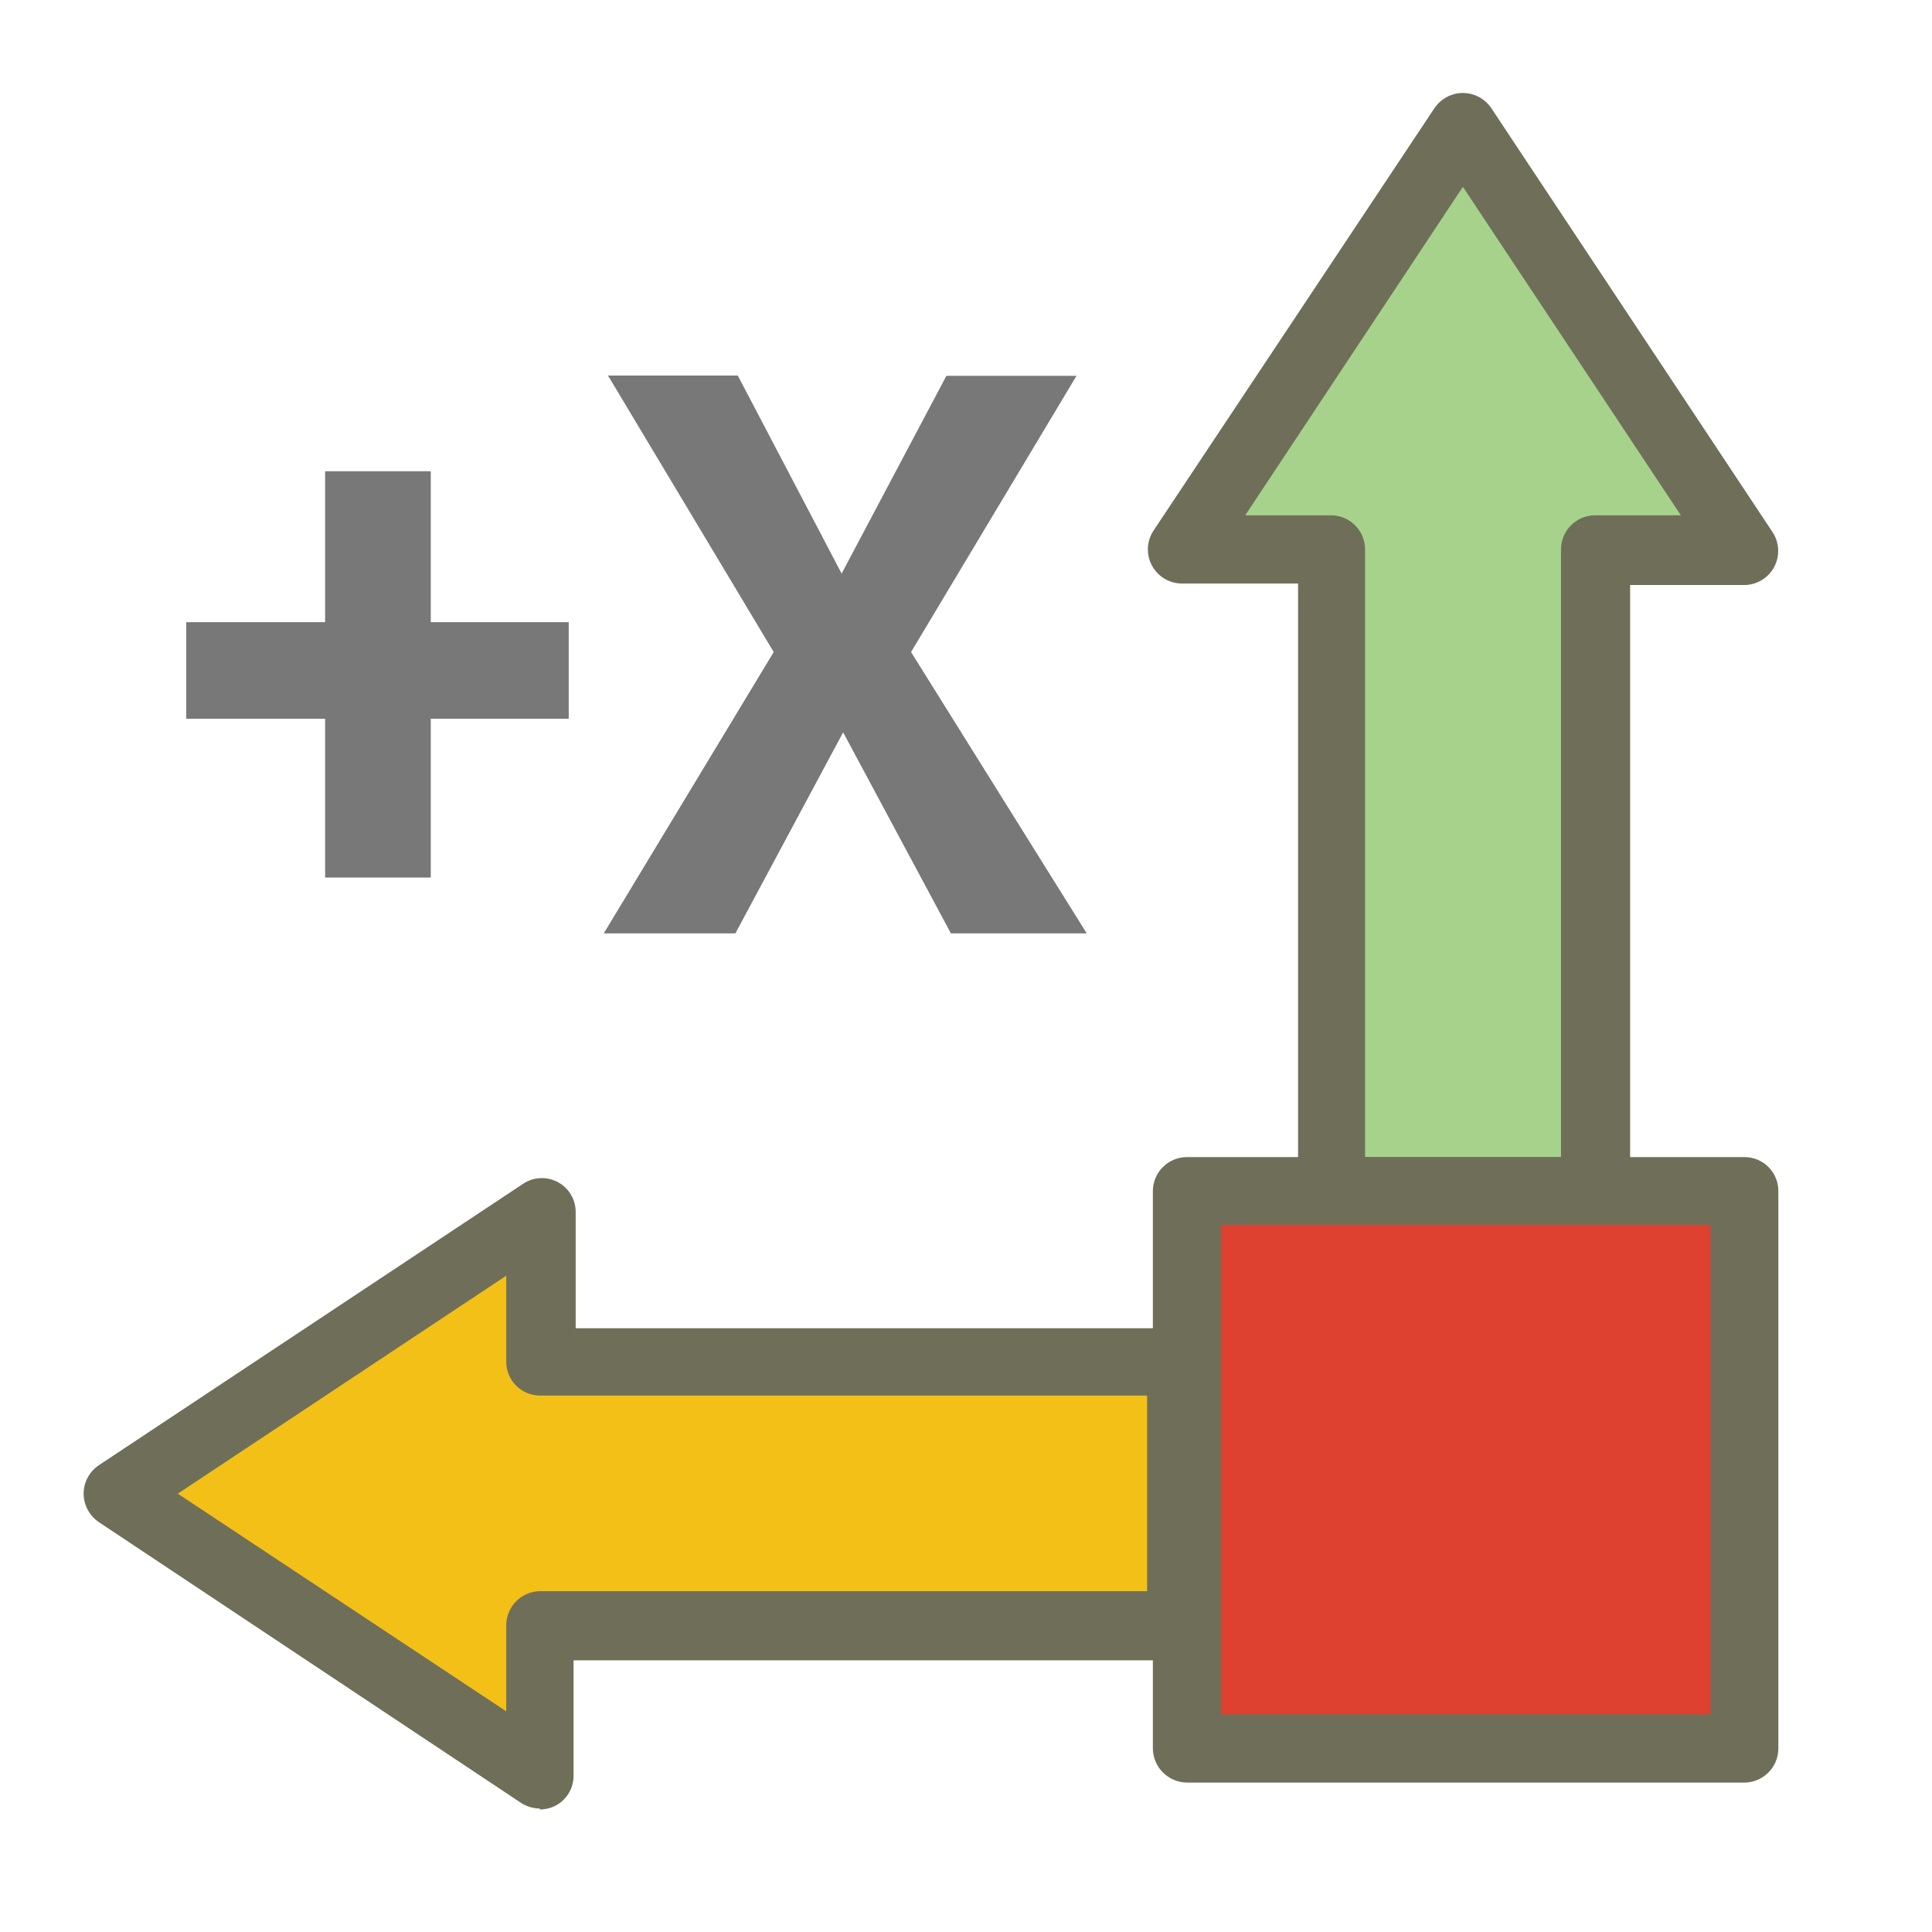
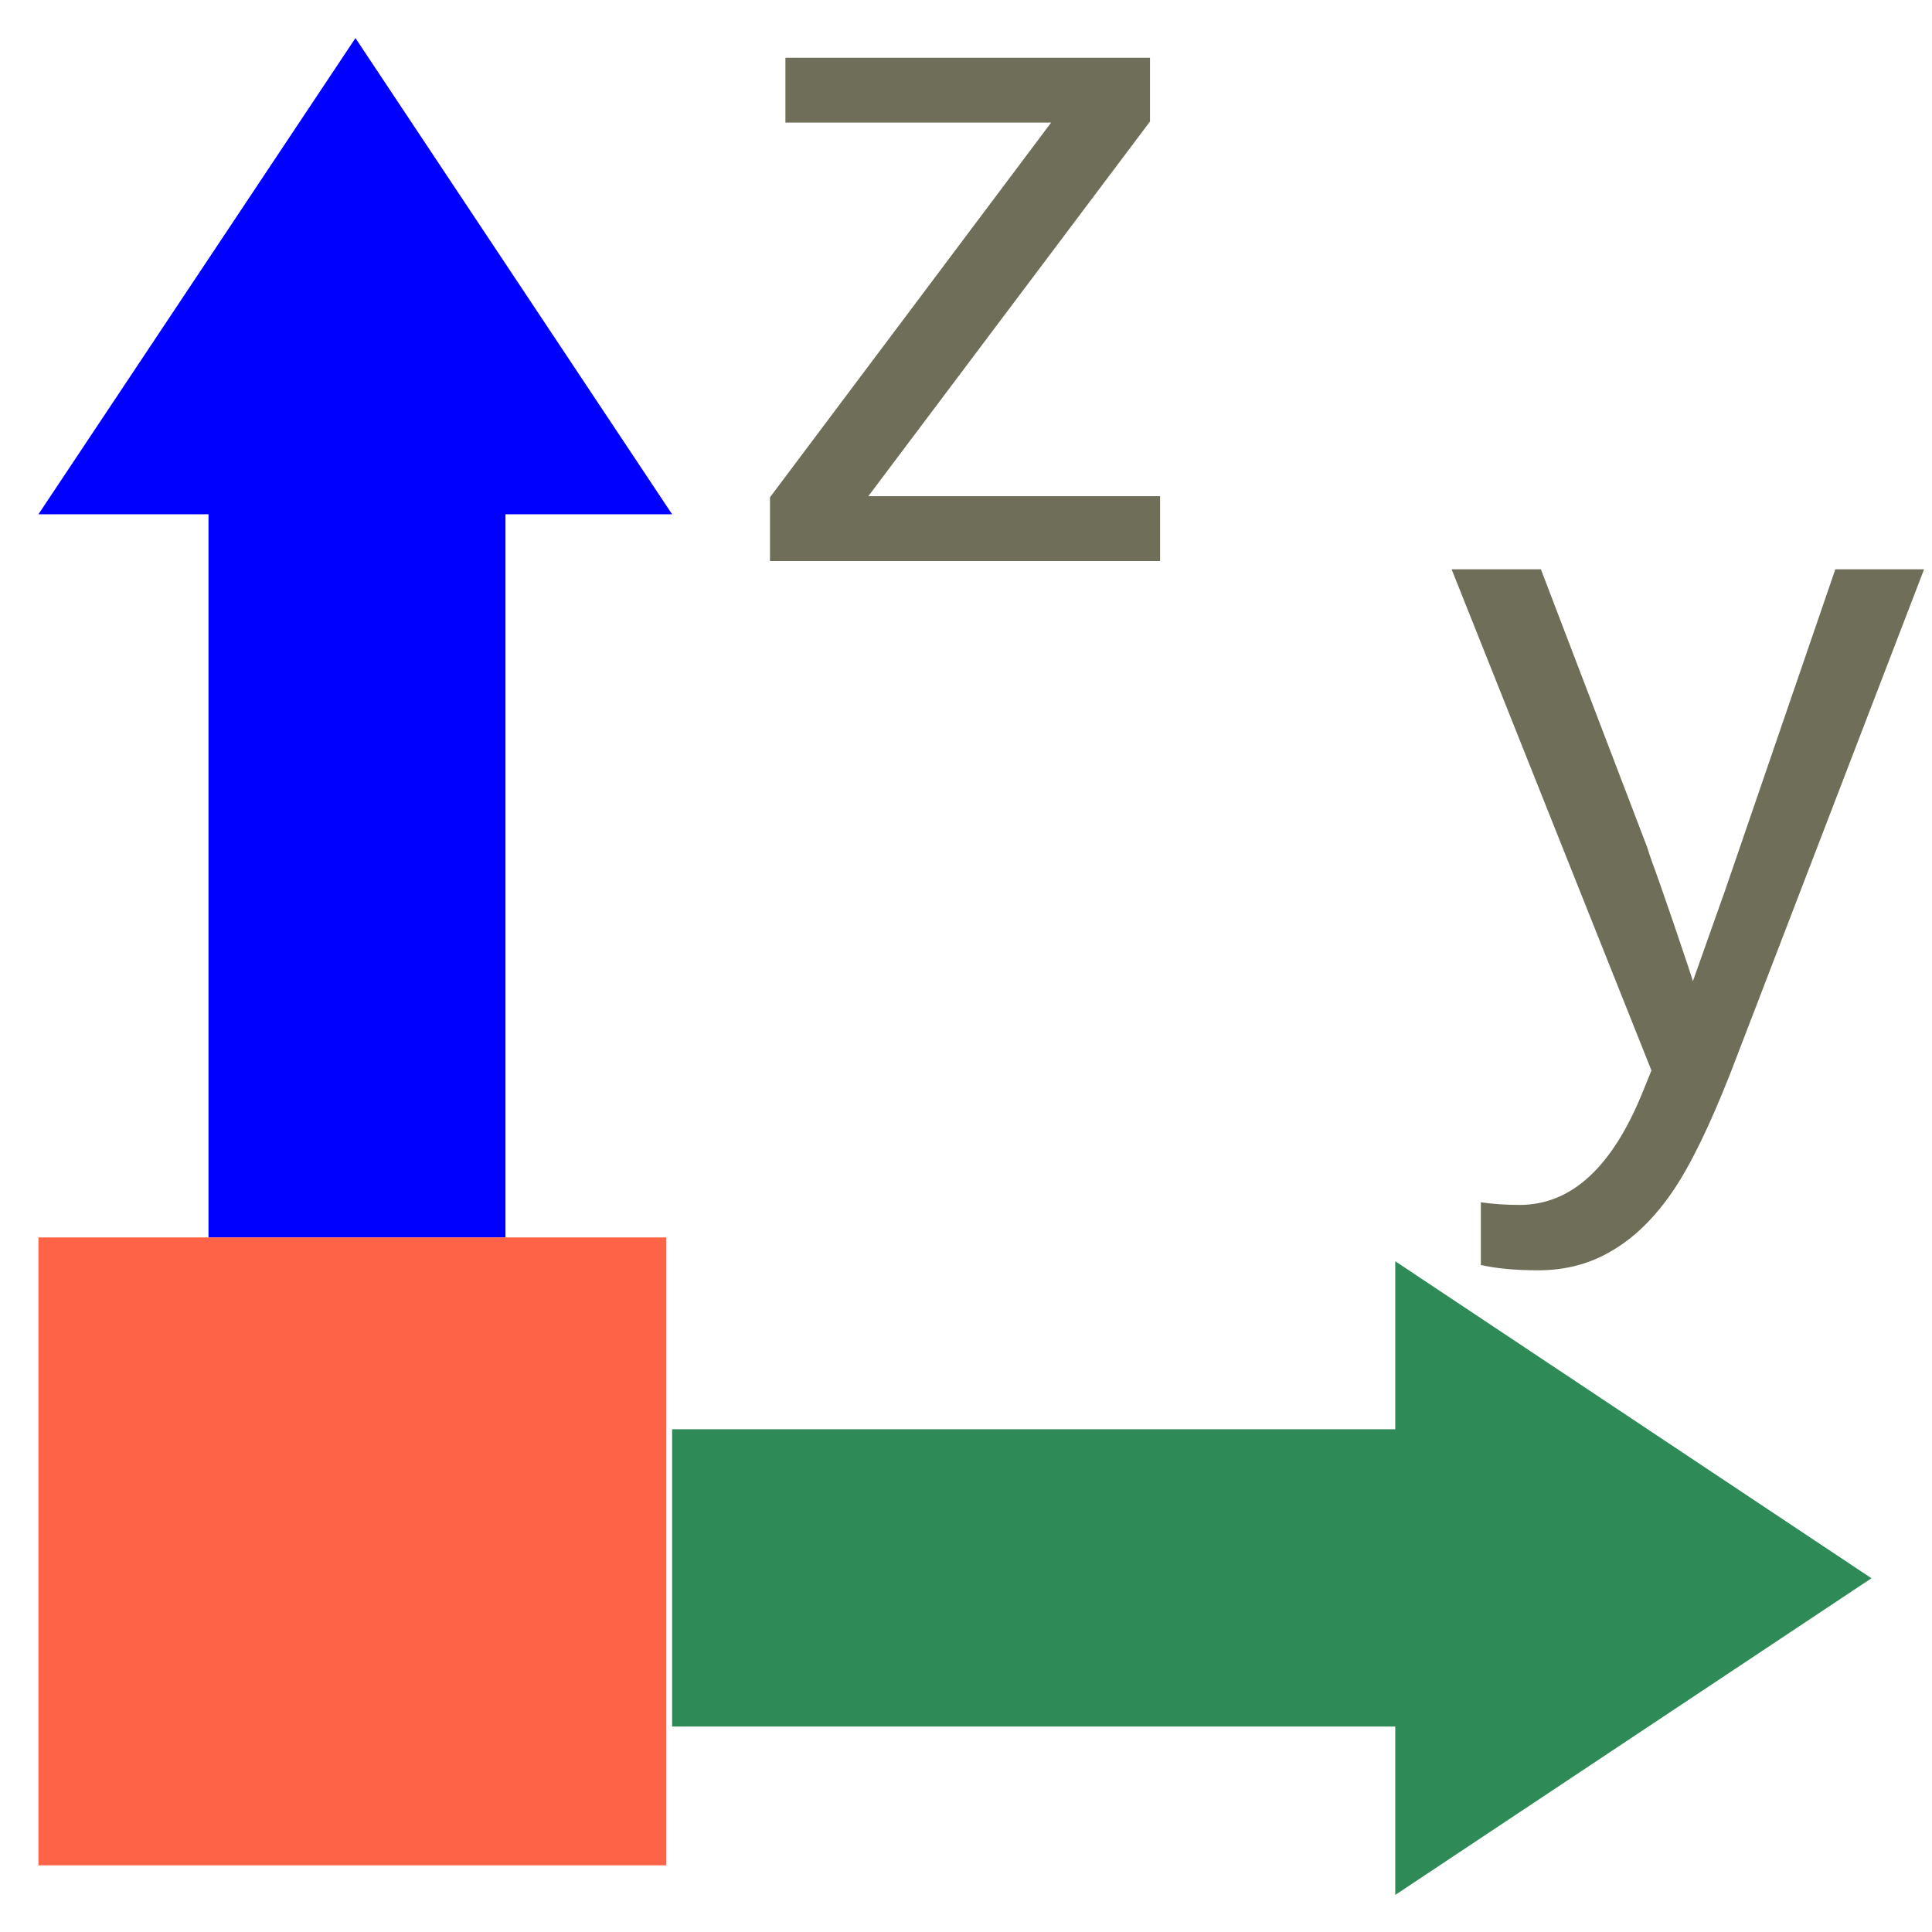
- <svg xmlns="http://www.w3.org/2000/svg" id="Layer_1" data-name="Layer 1" viewBox="0 0 64 64">
-   <path d="M39.15,18.2l9.31-14L57.78,18.2h-5V39.46H44.1V18.2Z" style="fill:#a7d28c" />
-   <path d="M52.83,40.58H44.1A1.12,1.12,0,0,1,43,39.46V19.33H39.15a1.13,1.13,0,0,1-.94-1.75l9.31-14a1.14,1.14,0,0,1,.94-.5h0a1.14,1.14,0,0,1,.94.5l9.32,14.05a1.13,1.13,0,0,1-.94,1.75H54V39.46A1.12,1.12,0,0,1,52.83,40.58Zm-7.61-2.25h6.49V18.2a1.13,1.13,0,0,1,1.12-1.13h2.85L48.46,6.19,41.25,17.07H44.1a1.13,1.13,0,0,1,1.12,1.13Z" style="fill:#6f6f59" />
-   <path d="M17.89,58.79l-14-9.31,14-9.32V45.1H39.15v8.74H17.89Z" style="fill:#f3c017" />
-   <path d="M17.89,59.91a1.17,1.17,0,0,1-.62-.18l-14-9.31a1.15,1.15,0,0,1-.5-.94,1.14,1.14,0,0,1,.5-.94l14.05-9.32a1.12,1.12,0,0,1,1.75.94V44H39.15a1.13,1.13,0,0,1,1.13,1.12v8.74A1.14,1.14,0,0,1,39.15,55H19v3.82a1.11,1.11,0,0,1-1.13,1.12Zm-12-10.43,10.88,7.21V53.84a1.13,1.13,0,0,1,1.12-1.13H38V46.23H17.89a1.12,1.12,0,0,1-1.12-1.13V42.26Z" style="fill:#6f6f59" />
-   <rect x="39.32" y="39.46" width="18.46" height="18.46" transform="translate(97.11 97.37) rotate(-180)" style="fill:#de4130" />
-   <path d="M57.79,59.05H39.32a1.14,1.14,0,0,1-1.13-1.13V39.46a1.13,1.13,0,0,1,1.13-1.13H57.79a1.12,1.12,0,0,1,1.12,1.13V57.92A1.13,1.13,0,0,1,57.79,59.05ZM40.45,56.79H56.66V40.58H40.45Z" style="fill:#6f6f59" />
-   <path d="M14.27,20.61h4.57v3.2H14.27v5.26h-3.5V23.81H6.17v-3.2h4.6v-5h3.5Z" style="fill:#787878" />
-   <path d="M27.88,19l3.47-6.55h4.31L30.18,21.6,36,30.92H31.5l-3.57-6.66-3.57,6.66H20l5.63-9.32-5.49-9.16h4.3Z" style="fill:#787878" />
+ <svg xmlns="http://www.w3.org/2000/svg" viewBox="0 0 56.8 56.8">
+   <g id="Layer_1" transform="matrix(1, 0, 0, 1, -325.8, -93.228)">
+     <path d="M 345.56 108.348 L 336.25 94.348 L 326.93 108.348 L 331.93 108.348 L 331.93 129.608 L 340.66 129.608 L 340.66 108.348 L 345.56 108.348 Z" style="stroke-width: 1; fill: rgb(0, 0, 255);" />
+     <path d="M 366.82 148.938 L 380.82 139.628 L 366.82 130.308 L 366.82 135.248 L 345.56 135.248 L 345.56 143.988 L 366.82 143.988 L 366.82 148.938 Z" style="stroke-width: 1; fill: rgb(46, 139, 87);" />
+     <rect x="326.93" y="129.608" width="18.46" height="18.46" style="stroke-width: 1; fill: rgb(255, 99, 71);" />
+     <text style="fill: rgb(111, 111, 89); font-family: Arial, sans-serif; font-size: 28px; white-space: pre;" x="368.414" y="124.762">y</text>
+     <text style="fill: rgb(111, 111, 89); font-family: Arial, sans-serif; font-size: 28px; white-space: pre;" x="347.295" y="109.723">z</text>
+   </g>
</svg>
